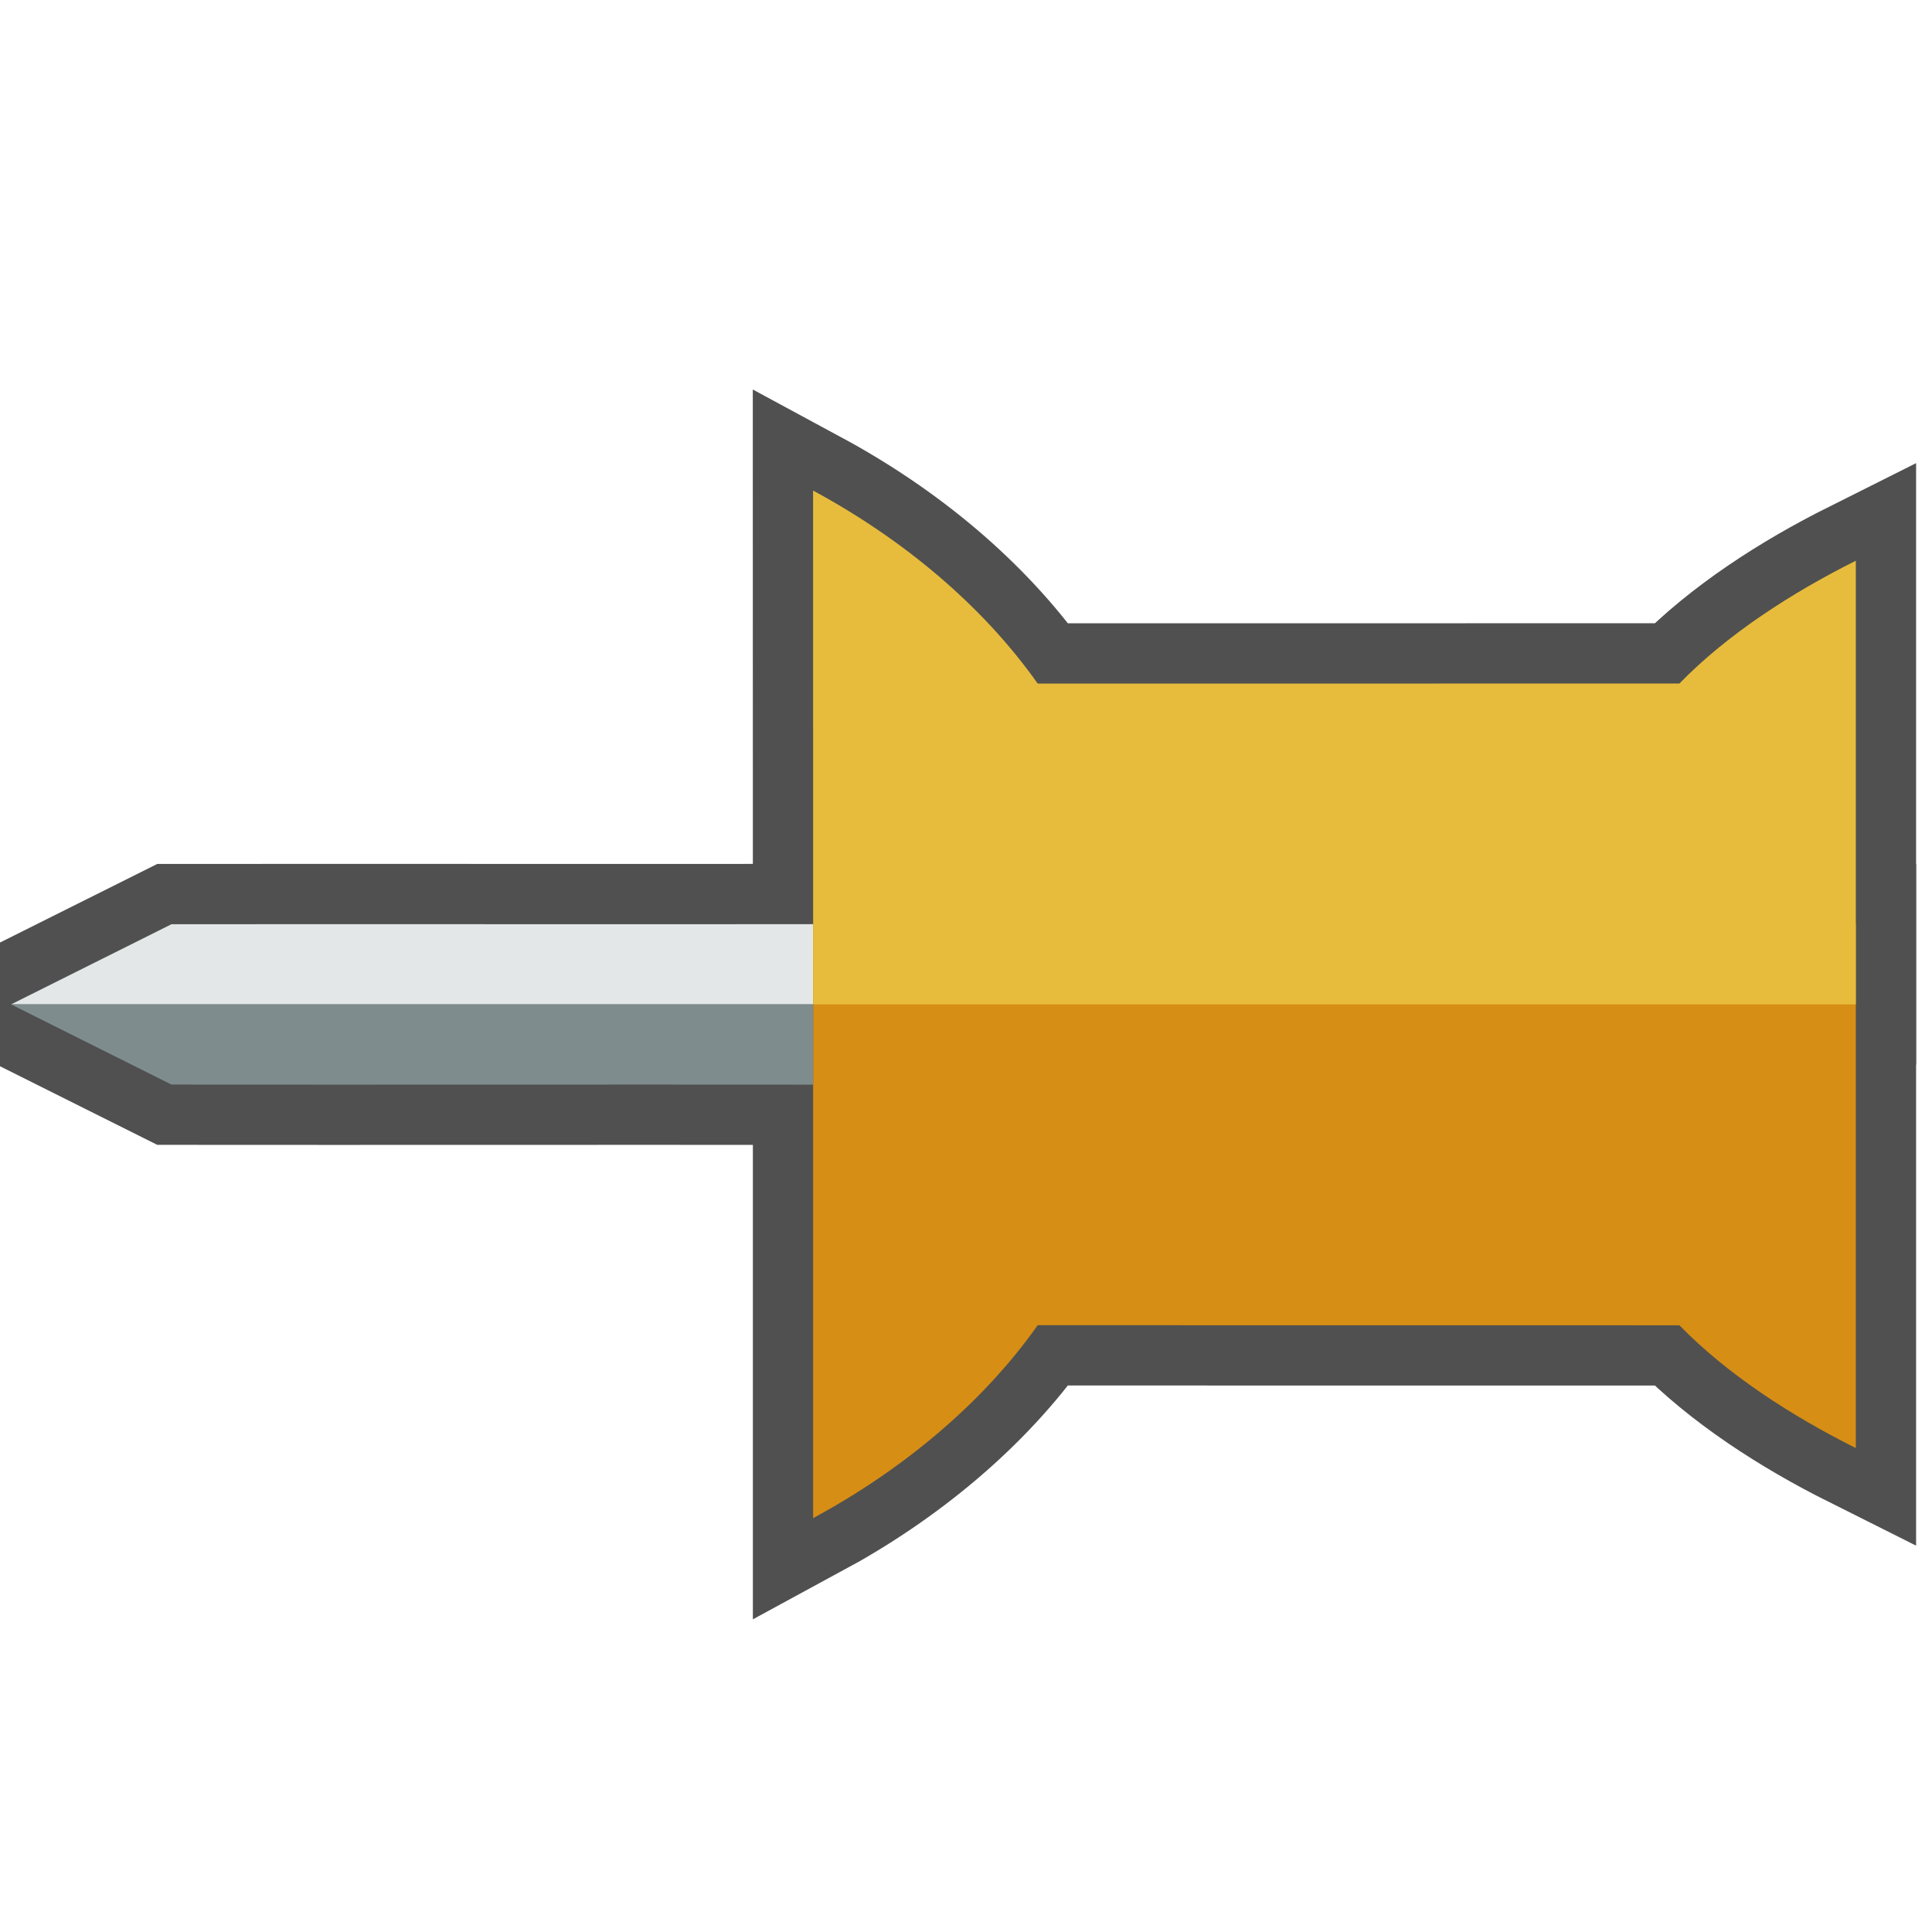
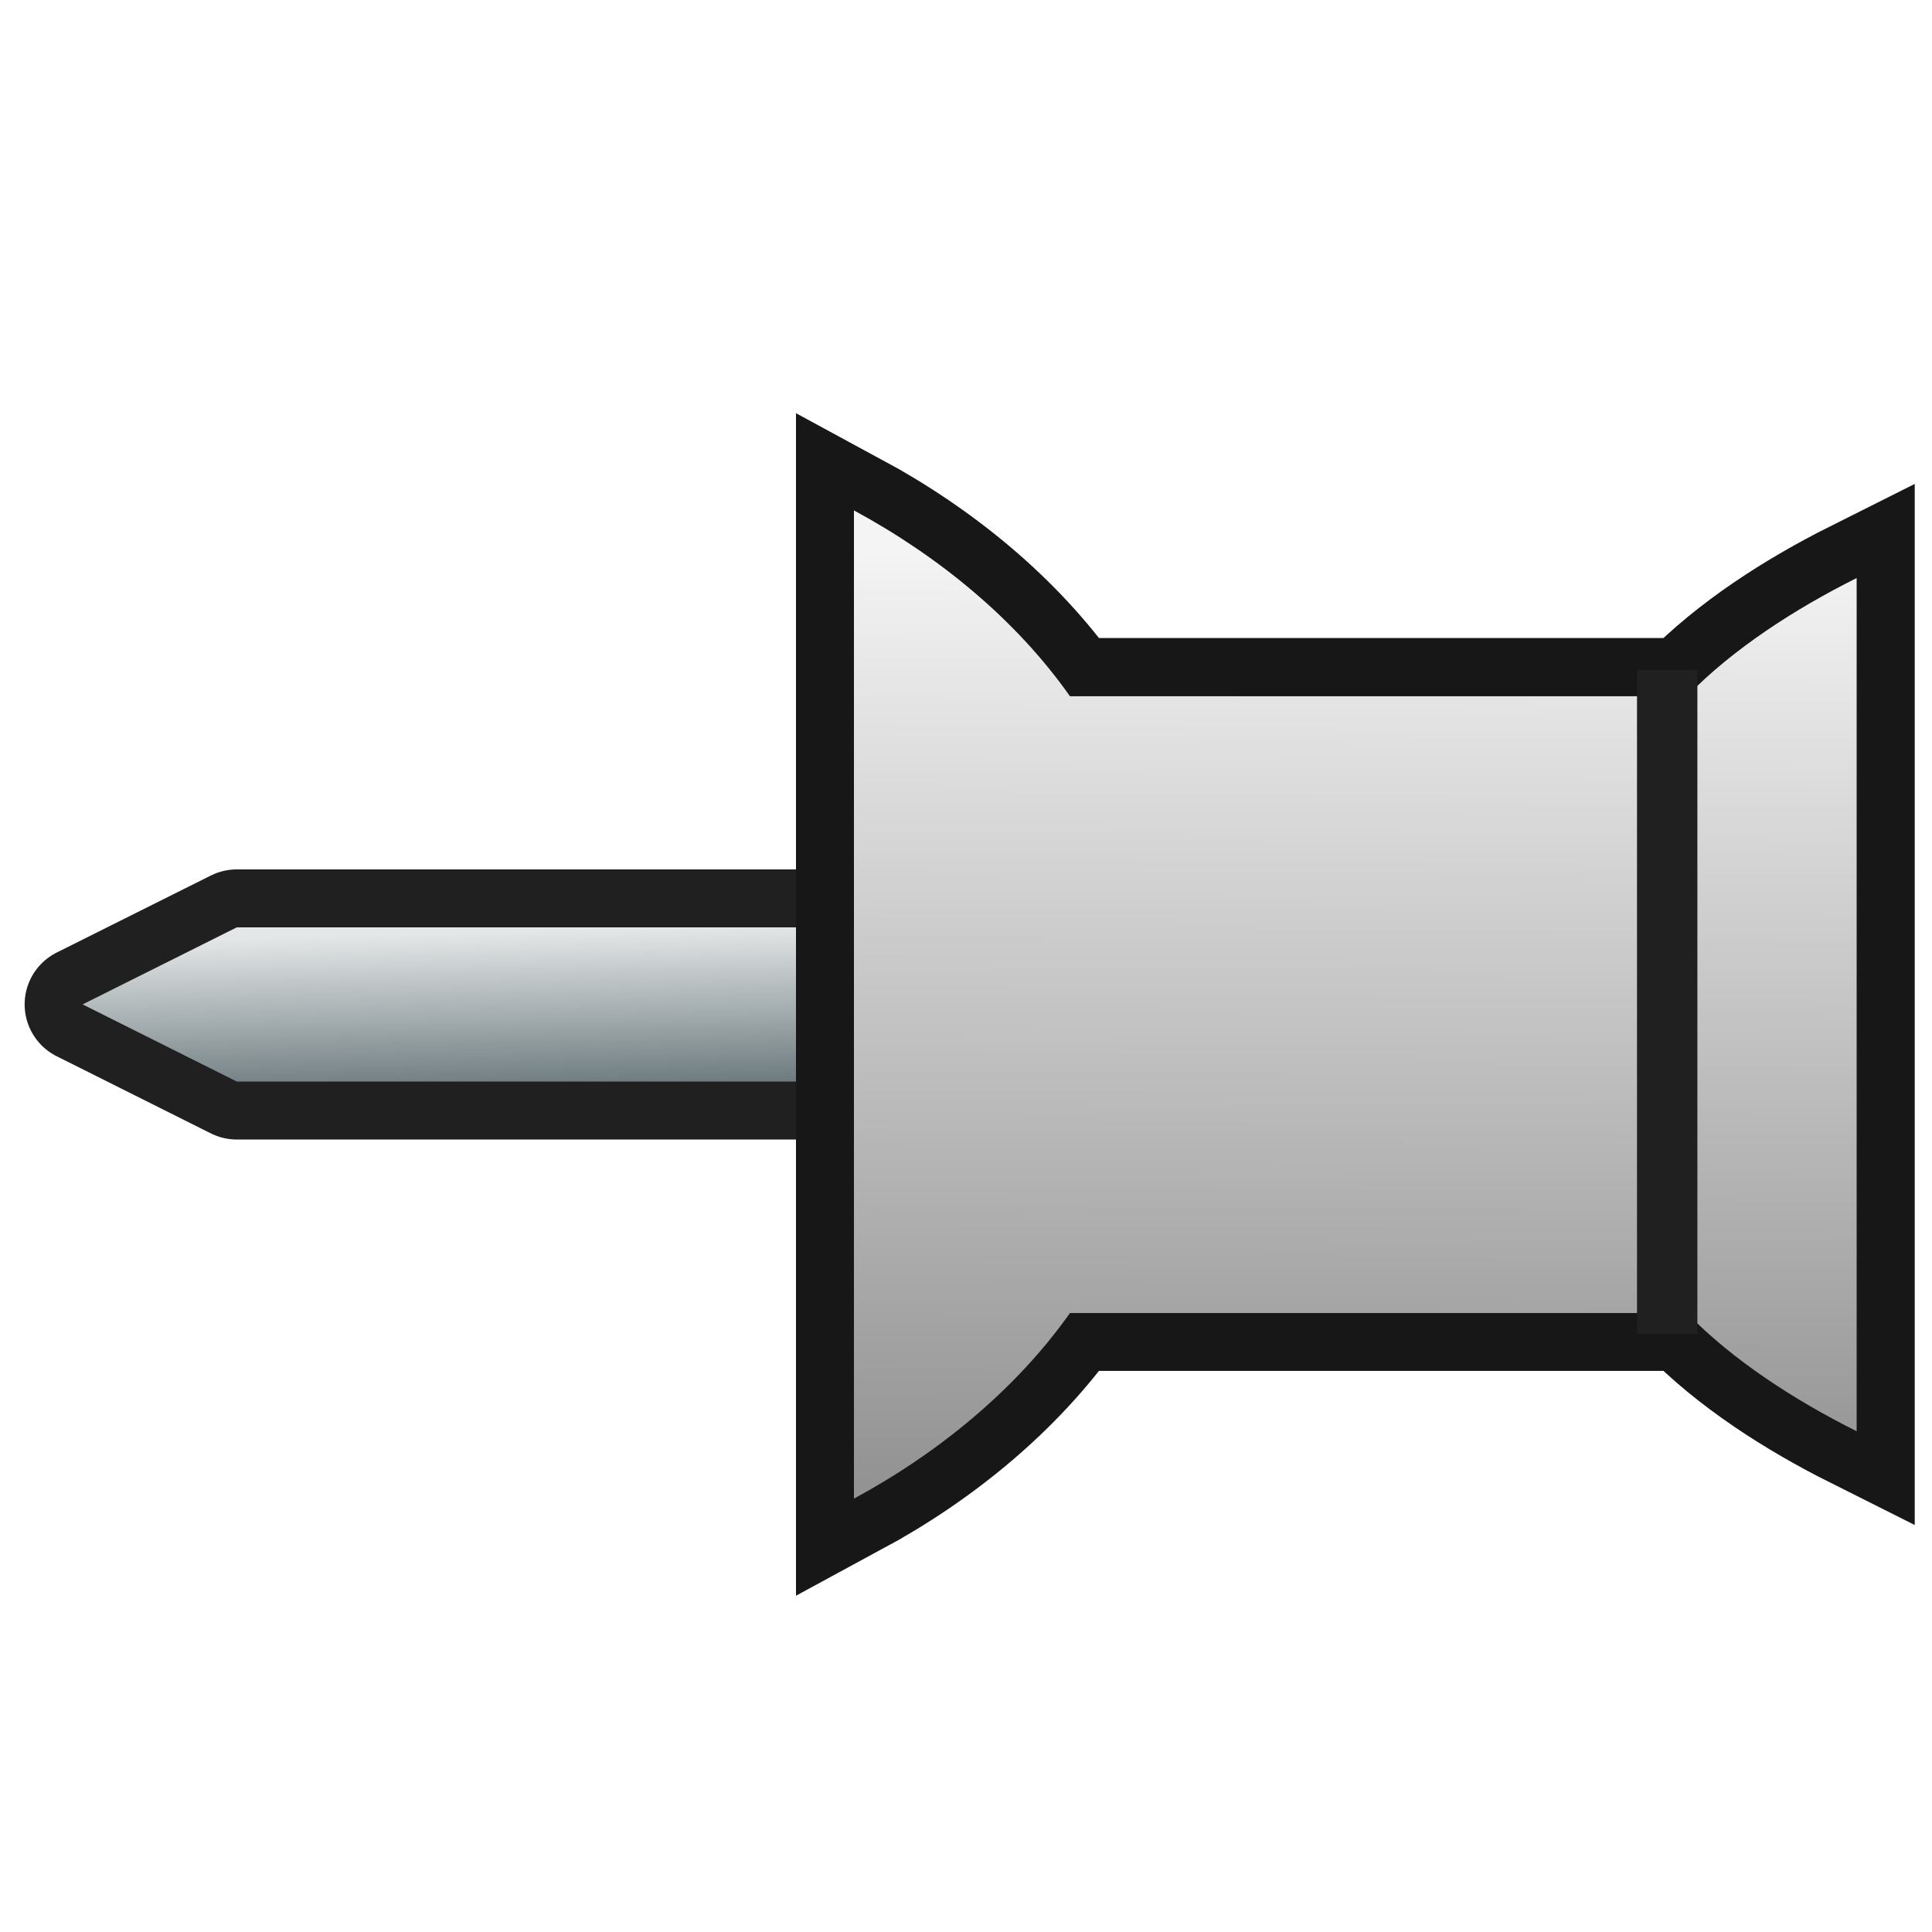
- <svg xmlns="http://www.w3.org/2000/svg" height="16" version="1.1" width="16" id="svg2">
-   <defs id="defs18" />
-   <g transform="matrix(0.5922448,0.5922448,-0.5922448,0.5922448,9.567502,-1.157931)" id="g4145" style="stroke:#505050;stroke-width:1.192;stroke-miterlimit:4;stroke-dasharray:none;stroke-opacity:1">
-     <path d="m 12.337,2.541 -7.29,7.29 0.561,0.561 3.592,3.592 c 0.283,-0.951 0.384,-1.972 0.221,-2.919 L 13.908,6.579 c 0.682,0.009 1.419,-0.151 2.092,-0.375 L 12.898,3.102 12.337,2.541 Z" id="path4147" style="fill:#d78e14;fill-opacity:1;stroke:#505050;stroke-width:1.192;stroke-miterlimit:4;stroke-dasharray:none;stroke-opacity:1" />
-     <path d="M 5.047,9.831 3.926,10.953 1.682,13.196 0.561,14.318 -5.13e-6,16 1.122,14.878 4.486,11.514 5.608,10.392 5.047,9.831 Z" id="path4149" style="fill:#e4e7e8;fill-opacity:1;stroke:#505050;stroke-width:1.192;stroke-miterlimit:4;stroke-dasharray:none;stroke-opacity:1" />
-     <path d="M 5.608,10.392 4.486,11.514 2.243,13.757 1.122,14.878 -5.13e-6,16 1.682,15.439 2.804,14.318 5.047,12.074 6.169,10.953 5.608,10.392 Z" id="path4151" style="fill:#7f8c8d;stroke:#505050;stroke-width:1.192;stroke-miterlimit:4;stroke-dasharray:none;stroke-opacity:1" />
-     <path d="M 9.796,5.5791929e-8 C 9.572,0.673 9.412,1.41 9.421,2.092 L 4.935,6.579 C 3.987,6.416 2.966,6.516 2.015,6.8 L 5.608,10.392 12.898,3.102 9.796,5.5791929e-8 Z" id="path4153" style="fill:#e7bc3c;fill-opacity:1;stroke:#505050;stroke-width:1.192;stroke-miterlimit:4;stroke-dasharray:none;stroke-opacity:1" />
-   </g>
-   <g style="stroke:none;stroke-width:1.192;stroke-miterlimit:4;stroke-dasharray:none;stroke-opacity:1" id="g4155" transform="matrix(0.5922448,0.5922448,-0.5922448,0.5922448,9.567502,-1.157931)">
-     <path style="fill:#d78e14;fill-opacity:1;stroke:none;stroke-width:1.192;stroke-miterlimit:4;stroke-dasharray:none;stroke-opacity:1" id="path4157" d="m 12.337,2.541 -7.29,7.29 0.561,0.561 3.592,3.592 c 0.283,-0.951 0.384,-1.972 0.221,-2.919 L 13.908,6.579 c 0.682,0.009 1.419,-0.151 2.092,-0.375 L 12.898,3.102 12.337,2.541 Z" />
-     <path style="fill:#e4e7e8;fill-opacity:1;stroke:none;stroke-width:1.192;stroke-miterlimit:4;stroke-dasharray:none;stroke-opacity:1" id="path4159" d="M 5.047,9.831 3.926,10.953 1.682,13.196 0.561,14.318 -5.13e-6,16 1.122,14.878 4.486,11.514 5.608,10.392 5.047,9.831 Z" />
-     <path style="fill:#7f8c8d;stroke:none;stroke-width:1.192;stroke-miterlimit:4;stroke-dasharray:none;stroke-opacity:1" id="path4161" d="M 5.608,10.392 4.486,11.514 2.243,13.757 1.122,14.878 -5.13e-6,16 1.682,15.439 2.804,14.318 5.047,12.074 6.169,10.953 5.608,10.392 Z" />
-     <path style="fill:#e7bc3c;fill-opacity:1;stroke:none;stroke-width:1.192;stroke-miterlimit:4;stroke-dasharray:none;stroke-opacity:1" id="path4163" d="M 9.796,5.5791929e-8 C 9.572,0.673 9.412,1.41 9.421,2.092 L 4.935,6.579 C 3.987,6.416 2.966,6.516 2.015,6.8 L 5.608,10.392 12.898,3.102 9.796,5.5791929e-8 Z" />
-   </g>
+ <svg xmlns="http://www.w3.org/2000/svg" xmlns:xlink="http://www.w3.org/1999/xlink" height="16" version="1.1" width="16" id="svg2">
+   <defs id="defs18">
+     <linearGradient id="linearGradient4172">
+       <stop style="stop-color:#f4f4f4;stop-opacity:1" offset="0" id="stop4174" />
+       <stop style="stop-color:#939393;stop-opacity:1" offset="1" id="stop4176" />
+     </linearGradient>
+     <linearGradient id="linearGradient4163">
+       <stop style="stop-color:#e4e7e8;stop-opacity:1;" offset="0" id="stop4165" />
+       <stop style="stop-color:#6a787c;stop-opacity:1" offset="1" id="stop4167" />
+     </linearGradient>
+     <linearGradient xlink:href="#linearGradient4163" id="linearGradient4169" x1="3.531" y1="7.733" x2="3.562" y2="9.059" gradientUnits="userSpaceOnUse" />
+     <linearGradient xlink:href="#linearGradient4172" id="linearGradient4178" x1="7.267" y1="4.535" x2="7.226" y2="12.258" gradientUnits="userSpaceOnUse" />
+   </defs>
+   <path style="fill:#e4e7e8;fill-opacity:1;stroke:#202020;stroke-width:0.96;stroke-linejoin:round;stroke-miterlimit:4;stroke-dasharray:none;stroke-opacity:1" d="M 1.961 7.68 L 0.684 8.318 L 1.961 8.957 L 3.238 8.957 L 5.795 8.957 L 7.072 8.957 L 7.072 8.318 L 7.072 7.68 L 5.795 7.68 L 3.238 7.68 L 1.961 7.68 z " id="path4149" />
+   <path style="fill:url(#linearGradient4169);fill-opacity:1;stroke:none;stroke-width:1.192;stroke-miterlimit:4;stroke-dasharray:none;stroke-opacity:1" d="M 1.961,7.68 0.684,8.318 1.961,8.957 c 1.704,0 3.408,0 5.111,0 0,-0.426 0,-0.852 0,-1.277 -1.704,0 -3.408,0 -5.111,0 z" id="path4159" />
+   <path style="fill:none;fill-opacity:1;stroke:#171717;stroke-width:0.96;stroke-miterlimit:4;stroke-dasharray:none;stroke-opacity:1" d="M 7.072 4.227 L 7.072 7.68 L 7.072 8.318 L 7.072 12.41 C 7.775 12.03 8.414 11.505 8.861 10.873 L 13.971 10.873 C 14.354 11.267 14.866 11.596 15.377 11.852 L 15.377 8.318 L 15.377 7.68 L 15.377 4.785 C 14.866 5.041 14.354 5.37 13.971 5.764 L 8.861 5.764 C 8.414 5.131 7.775 4.607 7.072 4.227 z " id="path4147" />
+   <path style="fill:url(#linearGradient4178);fill-opacity:1;stroke:none;stroke-width:1.192;stroke-miterlimit:4;stroke-dasharray:none;stroke-opacity:1" d="m 7.072,4.227 c 0,2.728 0,5.456 0,8.184 0.703,-0.38 1.342,-0.905 1.789,-1.537 l 5.109,0 c 0.383,0.394 0.895,0.723 1.406,0.979 0,-2.355 0,-4.711 0,-7.066 -0.511,0.256 -1.023,0.585 -1.406,0.979 l -5.109,0 C 8.414,5.131 7.775,4.607 7.072,4.227 Z" id="path4157" />
+   <path style="fill:none;fill-rule:evenodd;stroke:#202020;stroke-width:0.5;stroke-linecap:butt;stroke-linejoin:miter;stroke-miterlimit:4;stroke-dasharray:none;stroke-opacity:1" d="m 13.807,5.548 0,5.499" id="path4158" />
</svg>
